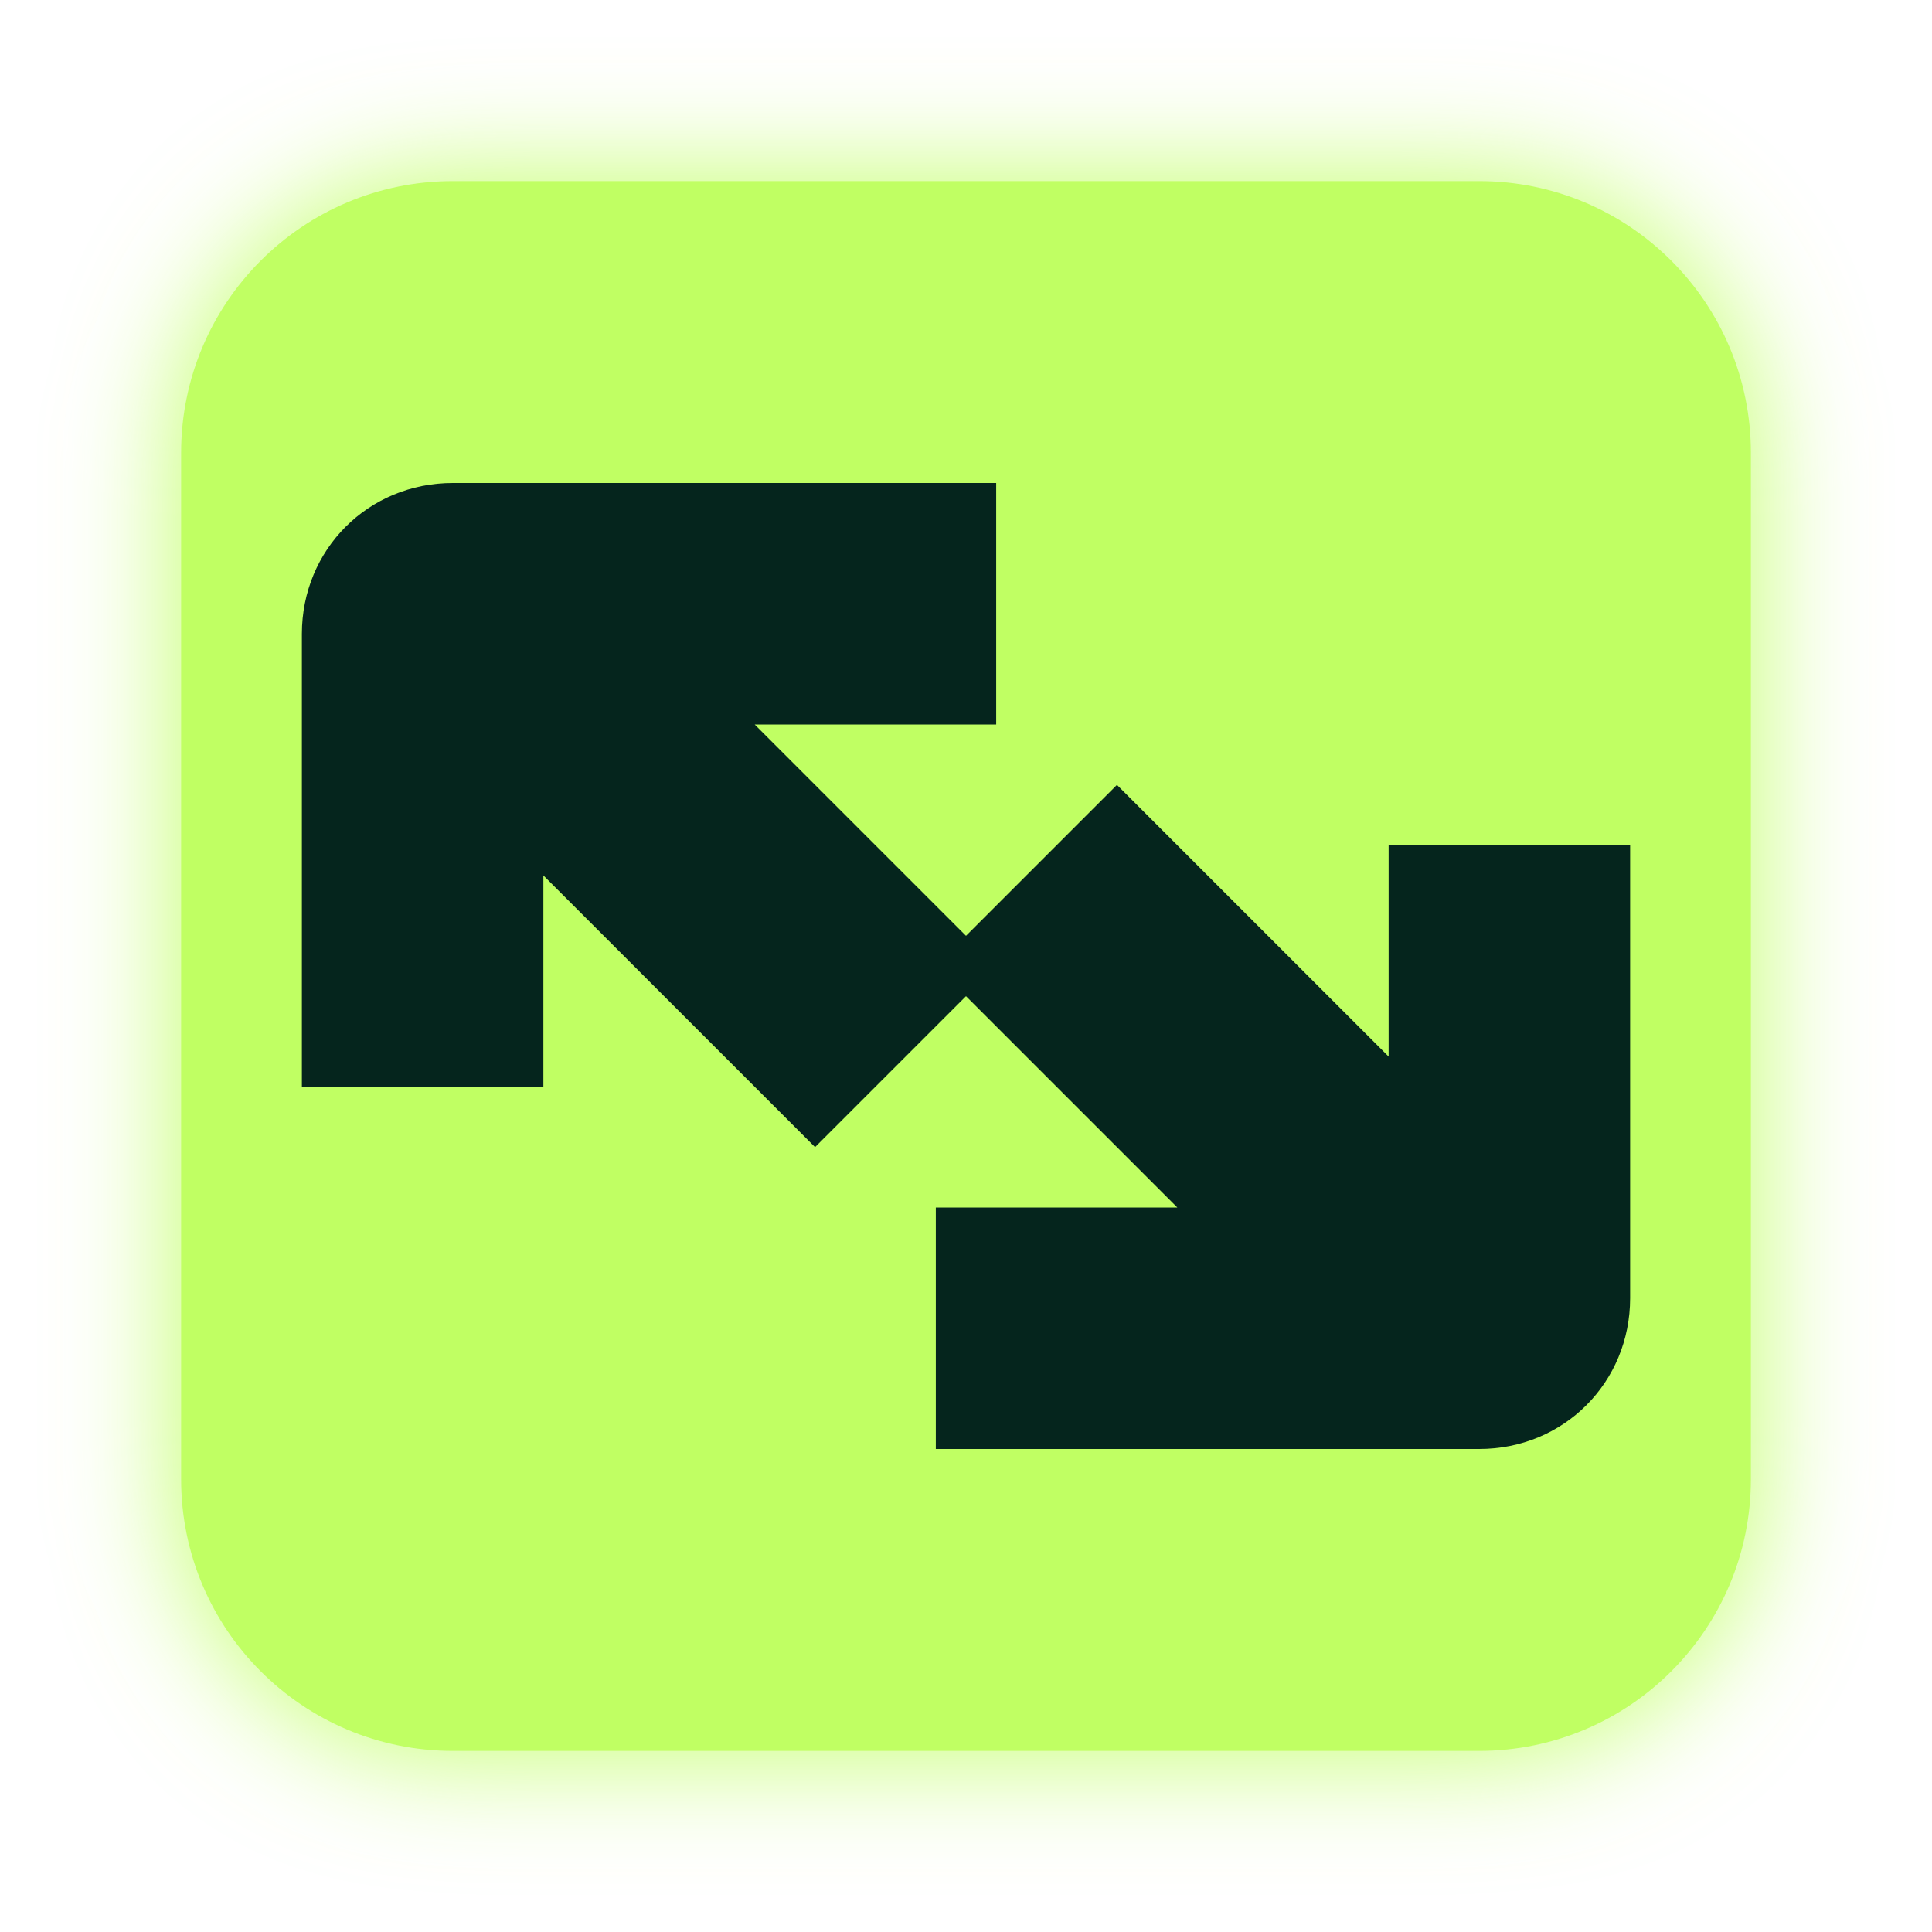
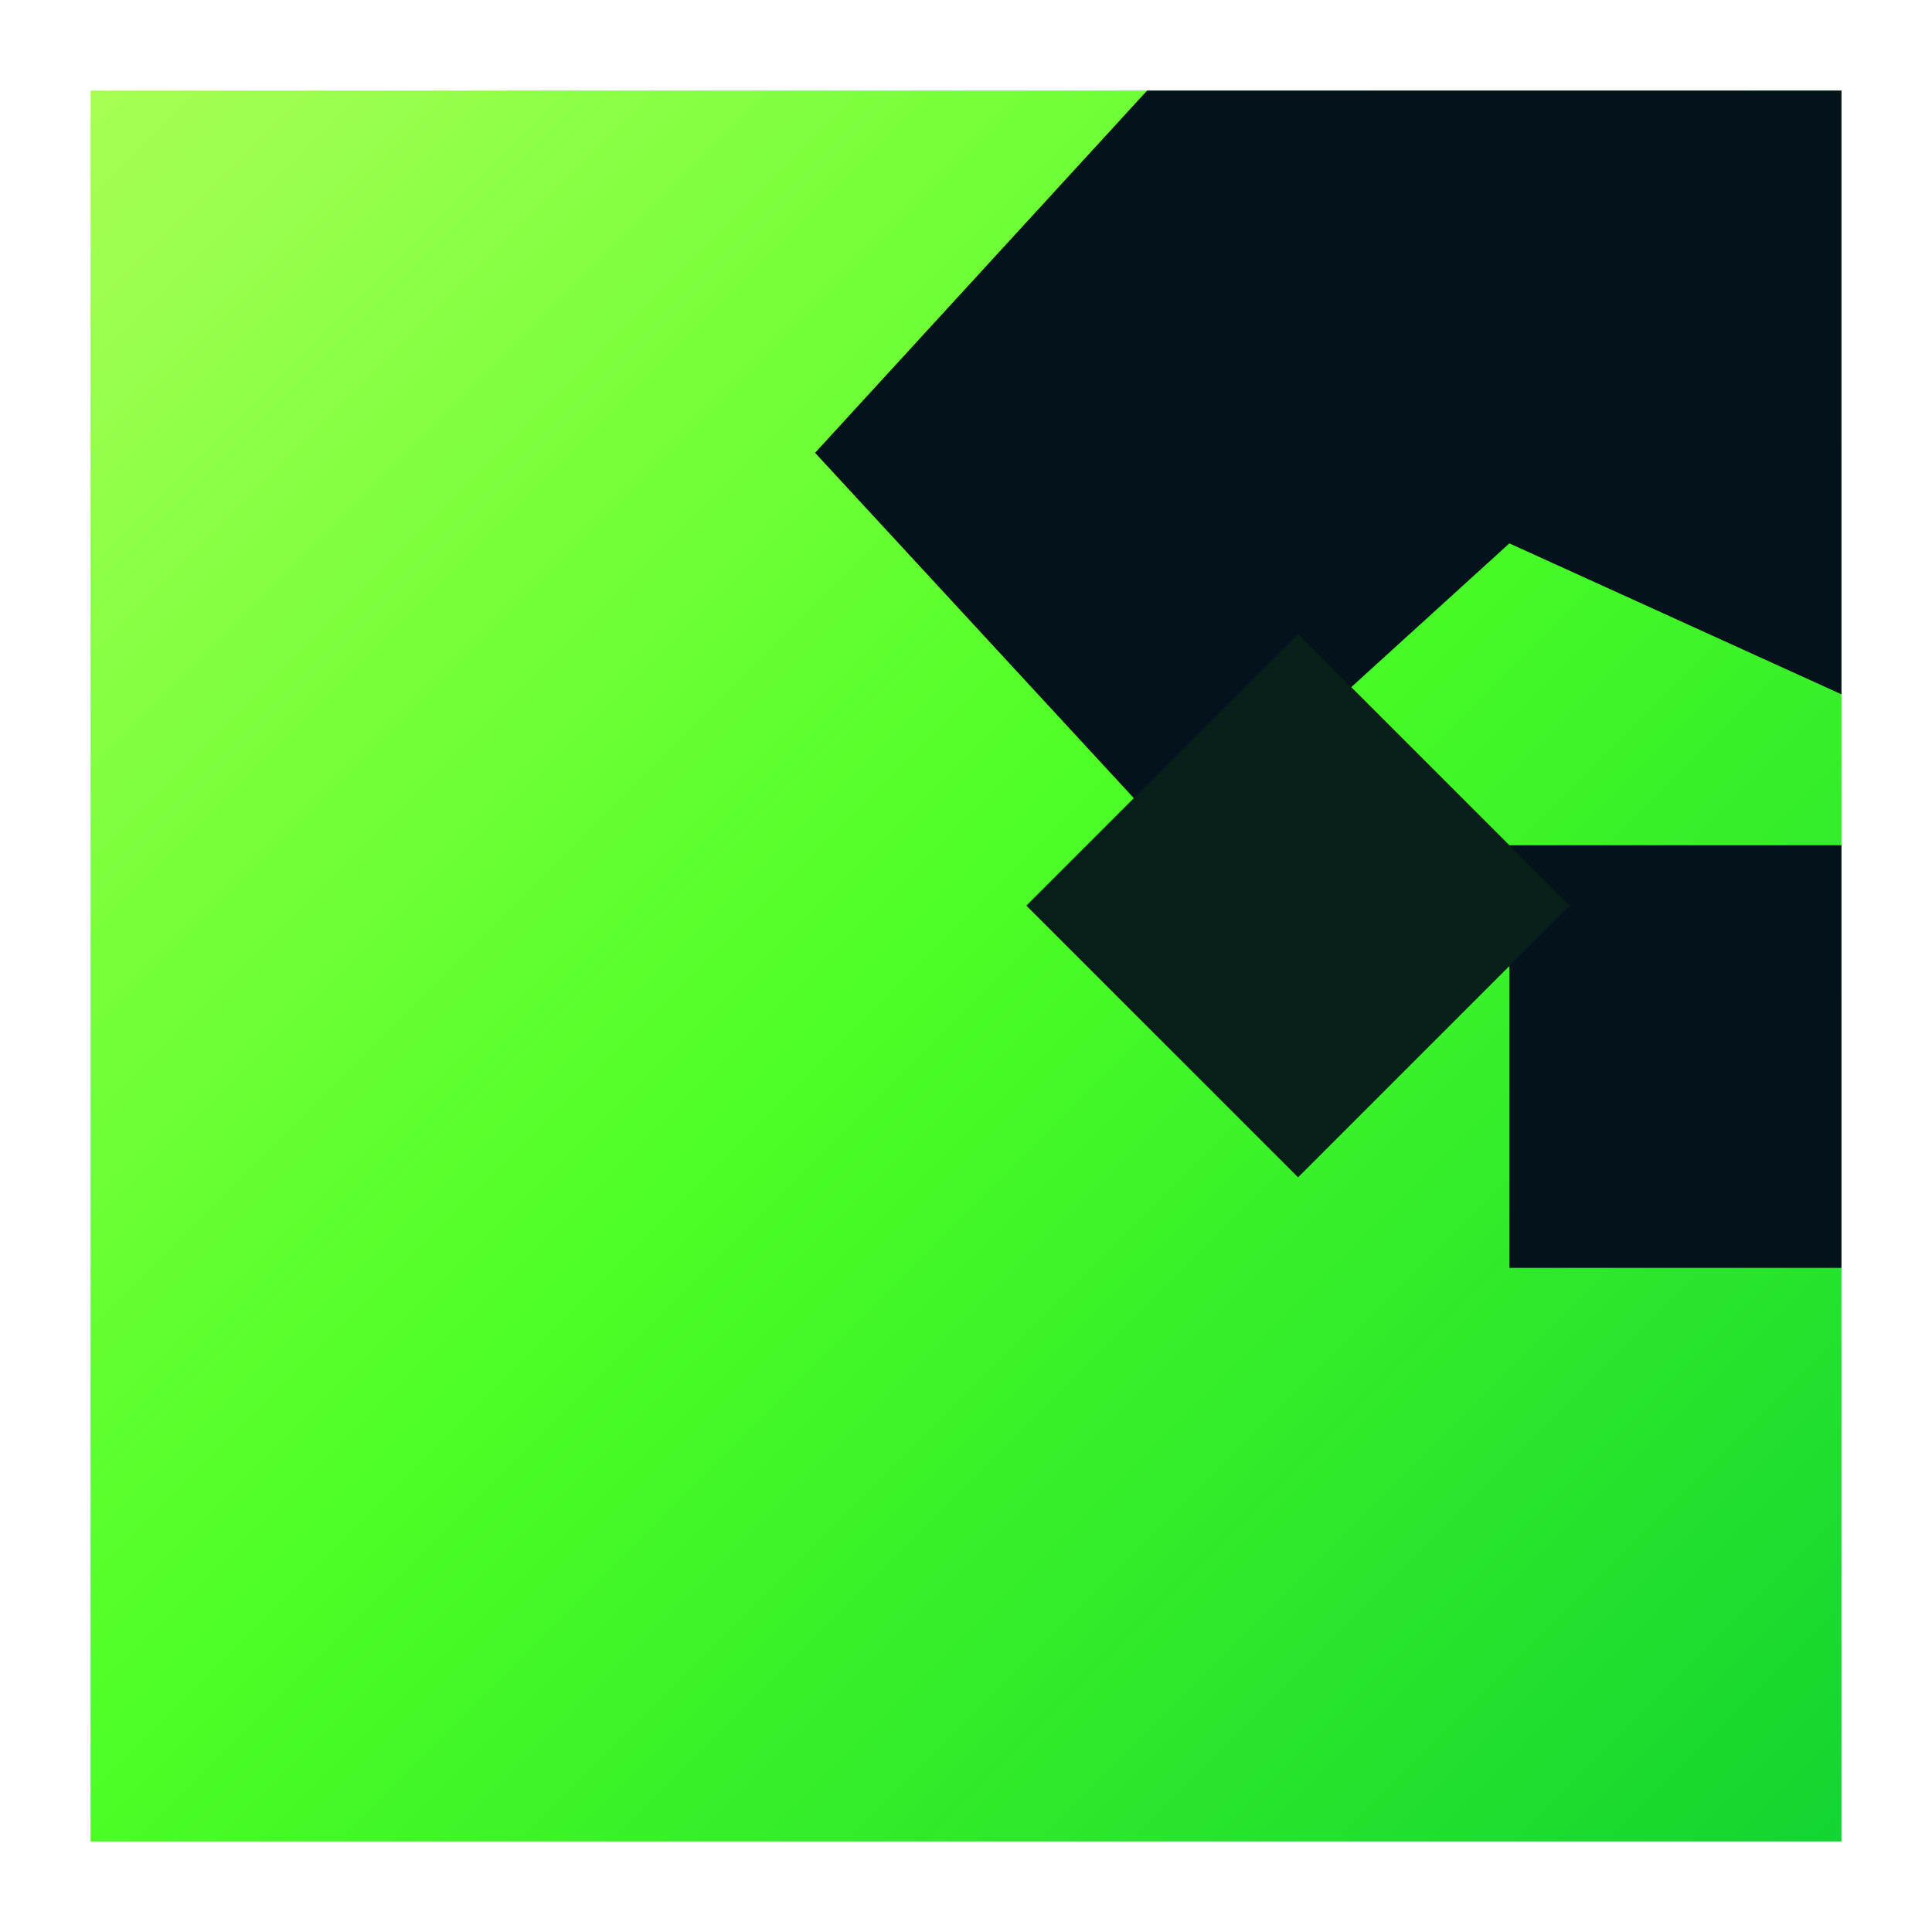
- <svg xmlns="http://www.w3.org/2000/svg" viewBox="0 0 64 64" role="img" aria-label="My Jersey Ecosystem">
+ <svg xmlns="http://www.w3.org/2000/svg" viewBox="0 0 64 64" role="img" aria-label="My Jersey">
  <defs>
-     <linearGradient id="m" x1="8" y1="8" x2="56" y2="56">
-       <stop stop-color="#c0ff64" />
-       <stop offset="1" stop-color="#5fe149" />
+     <linearGradient id="mj" x1="0" y1="0" x2="1" y2="1">
+       <stop stop-color="#a8ff54" />
+       <stop offset=".48" stop-color="#4dff25" />
+       <stop offset="1" stop-color="#13d530" />
    </linearGradient>
-     <filter id="s">
-       <feGaussianBlur stdDeviation="2" result="b" />
-       <feMerge>
-         <feMergeNode in="b" />
-         <feMergeNode in="SourceGraphic" />
-       </feMerge>
-     </filter>
  </defs>
-   <rect x="6" y="6" width="52" height="52" rx="9" fill="url(#m)" filter="url(#s)" />
-   <path d="M18 16h15v8H25l8 8-6 6-9-9v7h-8V21c0-2.8 2.2-5 5-5h3Zm28 32H31v-8h8l-8-8 6-6 9 9v-7h8v15c0 2.8-2.2 5-5 5h-3Z" fill="#05251d" />
+   <path d="M3 3h58v58H3Z" fill="url(#mj)" />
+   <path d="M38 3h23v20L50 18l-11 10-12-13Z" fill="#04131b" />
+   <path d="M50 28h11v14H50Z" fill="#04131b" />
+   <path d="m43 21 9 9-9 9-9-9Z" fill="#081e18" />
</svg>
